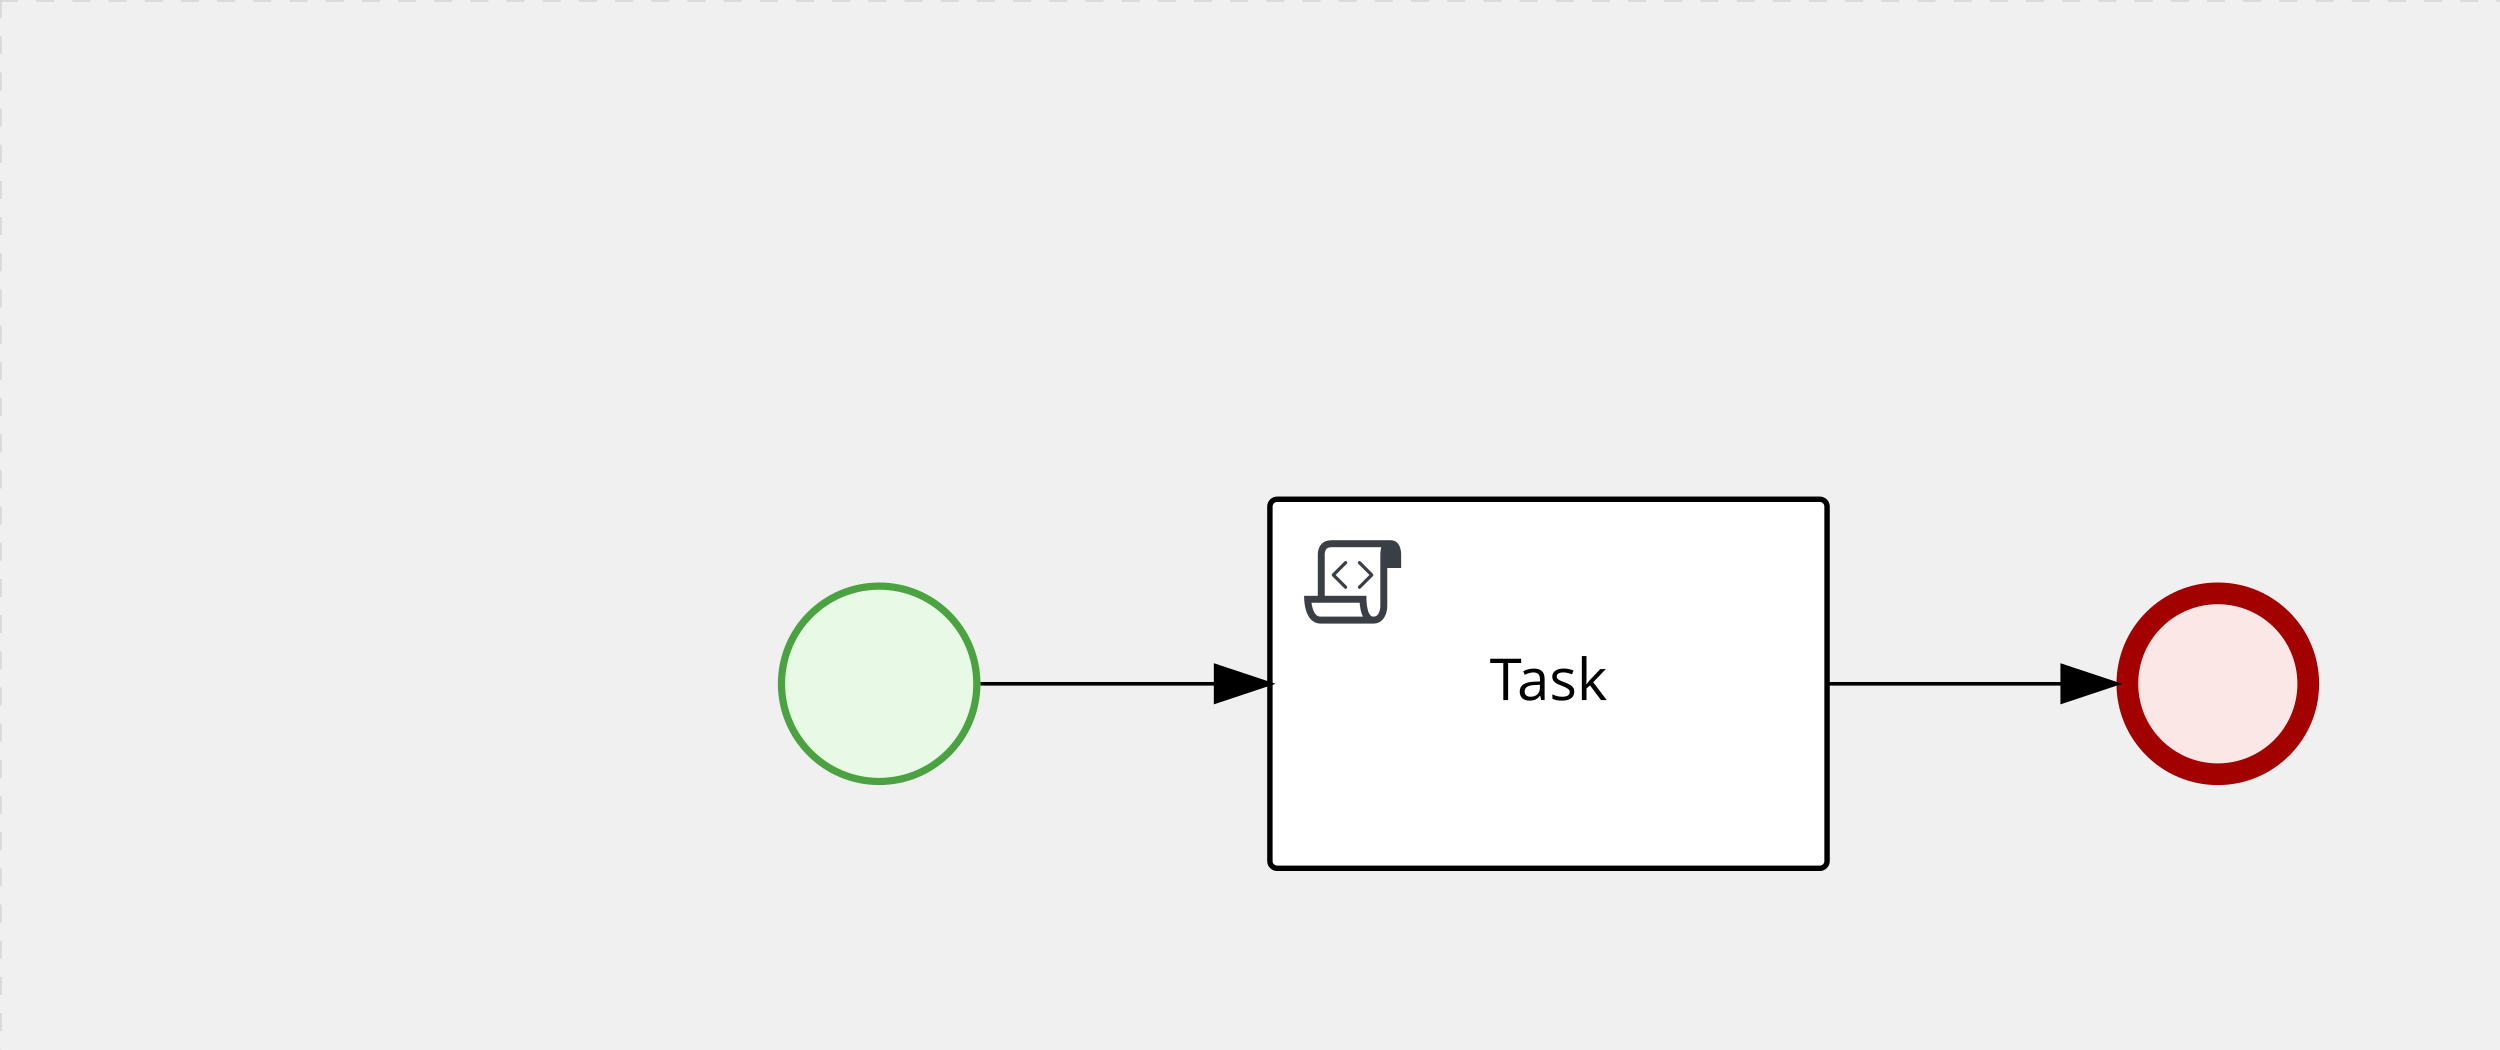
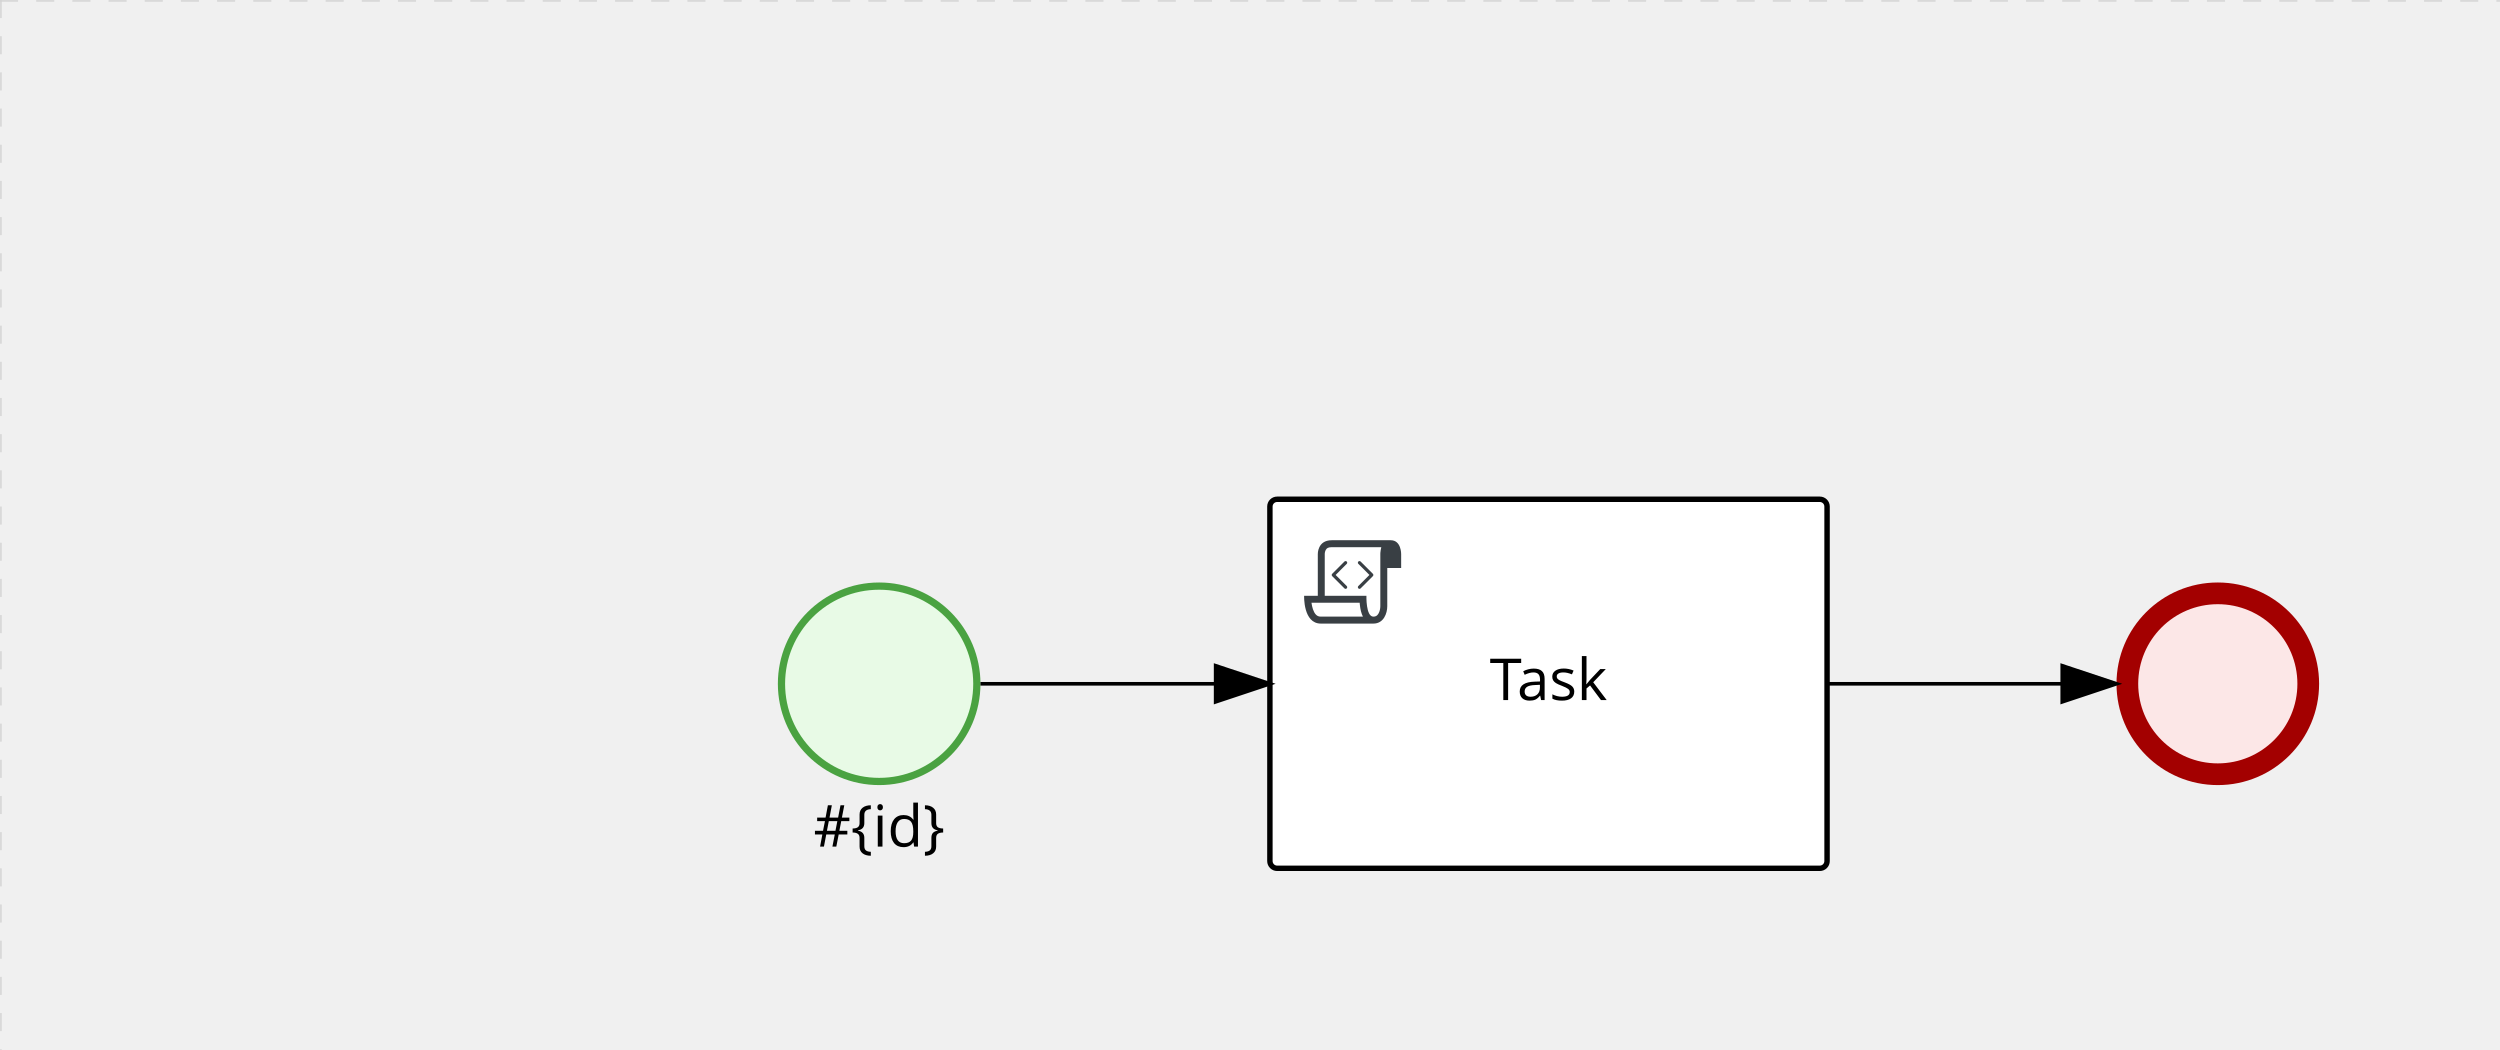
<svg xmlns="http://www.w3.org/2000/svg" version="1.1" width="691" height="290" viewBox="0 0 691 290">
  <defs />
  <g transform="matrix(1,0,0,1,0,0)">
    <g>
      <g>
        <g>
          <path fill="none" stroke="#d3d3d3" paint-order="fill stroke markers" d=" M 0 0 L 1200 0" stroke-miterlimit="10" stroke-opacity="0.8" stroke-dasharray="5" />
        </g>
        <g>
          <path fill="none" stroke="#d3d3d3" paint-order="fill stroke markers" d=" M 0 0 L 0 800" stroke-miterlimit="10" stroke-opacity="0.8" stroke-dasharray="5" />
        </g>
      </g>
-       <g id="_EBD32105-72D1-4E6E-A823-C0B1B10E2B30" bpmn2nodeid="_EBD32105-72D1-4E6E-A823-C0B1B10E2B30" transform="matrix(1,0,0,1,215,161)">
-         <g>
-           <path fill="none" stroke="none" />
-         </g>
-         <g transform="matrix(0.125,0,0,0.125,0,0)">
-           <g transform="matrix(1,0,0,1,0,0)">
-             <path fill="#e8fae6" stroke="none" id="_EBD32105-72D1-4E6E-A823-C0B1B10E2B30?shapeType=BACKGROUND" paint-order="stroke fill markers" d=" M 0 0 M 444 224 C 444 263.9 434.2 300.8 414.4 334.5 C 394.7 368.2 368 394.9 334.4 414.5 C 300.8 434.1 263.9 444 224 444 C 184.1 444 147.2 434.2 113.5 414.4 C 79.8 394.7 53.1 368 33.5 334.4 C 13.9 300.8 4 263.9 4 224 C 4 184.1 13.8 147.2 33.6 113.5 C 53.4 79.8 80.1 53.1 113.6 33.5 C 147.1 13.9 184.1 4 224 4 C 263.9 4 300.8 13.8 334.5 33.6 C 368.2 53.4 394.9 80.1 414.5 113.6 C 434.1 147.1 444 184.1 444 224 Z" />
-           </g>
-           <g>
-             <g transform="matrix(1,0,0,1,0,0)">
-               <g transform="matrix(1,0,0,1,0,0)">
-                 <path fill="rgb(74,162,65)" stroke="none" id="_EBD32105-72D1-4E6E-A823-C0B1B10E2B30?shapeType=BORDER&amp;renderType=FILL" paint-order="stroke fill markers" d=" M 0 0 M 224 0 C 100.3 0 0 100.3 0 224 C 0 347.7 100.3 448 224 448 C 347.7 448 448 347.7 448 224 C 448 100.3 347.7 0 224 0 Z M 0 0 M 224 432 C 109.1 432 16 338.9 16 224 C 16 109.1 109.1 16 224 16 C 338.9 16 432 109.1 432 224 C 432 338.9 338.9 432 224 432 Z" />
-               </g>
-             </g>
-           </g>
-         </g>
-         <g transform="matrix(1,0,0,1,28,61)" />
-       </g>
-       <g transform="matrix(1,0,0,1,215,161)" />
-       <g id="_F79EA075-0E82-4526-9A7C-DAFD4A1CD0CE" bpmn2nodeid="_F79EA075-0E82-4526-9A7C-DAFD4A1CD0CE" transform="matrix(1,0,0,1,585,161)">
-         <g>
-           <path fill="none" stroke="none" />
-         </g>
-         <g transform="matrix(0.125,0,0,0.125,0,0)">
-           <g transform="matrix(1,0,0,1,0,0)">
-             <path fill="#fce7e7" stroke="none" id="_F79EA075-0E82-4526-9A7C-DAFD4A1CD0CE?shapeType=BACKGROUND" paint-order="stroke fill markers" d=" M 0 0 M 444 224 C 444 263.9 434.2 300.8 414.4 334.5 C 394.7 368.2 368 394.9 334.4 414.5 C 300.8 434.1 263.9 444 224 444 C 184.1 444 147.2 434.2 113.5 414.4 C 79.8 394.7 53.1 368 33.5 334.4 C 13.9 300.8 4 263.9 4 224 C 4 184.1 13.8 147.2 33.6 113.5 C 53.4 79.8 80.1 53.1 113.6 33.5 C 147.1 13.9 184.1 4 224 4 C 263.9 4 300.8 13.8 334.5 33.6 C 368.2 53.4 394.9 80.1 414.5 113.6 C 434.1 147.1 444 184.1 444 224 Z" />
-           </g>
-           <g>
-             <g transform="matrix(1,0,0,1,0,0)">
-               <g transform="matrix(1,0,0,1,0,0)">
-                 <path fill="rgb(163,0,0)" stroke="none" id="_F79EA075-0E82-4526-9A7C-DAFD4A1CD0CE?shapeType=BORDER&amp;renderType=FILL" paint-order="stroke fill markers" d=" M 0 0 M 224 0 C 100.3 0 0 100.3 0 224 C 0 347.7 100.3 448 224 448 C 347.7 448 448 347.7 448 224 C 448 100.3 347.7 0 224 0 Z M 0 0 M 224 400 C 126.8 400 48 321.2 48 224 C 48 126.8 126.8 48 224 48 C 321.2 48 400 126.8 400 224 C 400 321.2 321.2 400 224 400 Z" />
-               </g>
-             </g>
-           </g>
-         </g>
-         <g transform="matrix(1,0,0,1,28,61)" />
-       </g>
-       <g transform="matrix(1,0,0,1,585,161)" />
      <g id="_2A86A7B9-A7CA-4836-9B2C-65659EC8ED44" bpmn2nodeid="_2A86A7B9-A7CA-4836-9B2C-65659EC8ED44" transform="matrix(1,0,0,1,351,138)">
        <g>
          <path fill="none" stroke="none" />
        </g>
        <g transform="matrix(1,0,0,1,0,0)">
          <path fill="#ffffff" stroke="none" id="_2A86A7B9-A7CA-4836-9B2C-65659EC8ED44?shapeType=BACKGROUND" paint-order="stroke fill markers" d=" M 2 0 L 152 0 L 152 0 A 2 2 0 0 1 154 2 L 154 100 L 154 100 A 2 2 0 0 1 152 102 L 2 102 L 2 102 A 2 2 0 0 1 0 100 L 0 2 L 0 2 A 2 2 0 0 1 2 0 Z" />
        </g>
        <g transform="matrix(1,0,0,1,0,0)">
          <path fill="none" stroke="rgb(0,0,0)" id="_2A86A7B9-A7CA-4836-9B2C-65659EC8ED44?shapeType=BORDER&amp;renderType=STROKE" paint-order="fill stroke markers" d=" M 2 0 L 152 0 L 152 0 A 2 2 0 0 1 154 2 L 154 100 L 154 100 A 2 2 0 0 1 152 102 L 2 102 L 2 102 A 2 2 0 0 1 0 100 L 0 2 L 0 2 A 2 2 0 0 1 2 0 Z" stroke-miterlimit="10" stroke-width="1.5" stroke-dasharray="" />
        </g>
        <g>
          <g transform="matrix(0.06,0,0,0.06,9.4,9.4)">
            <g transform="matrix(1,0,0,1,0,0)">
              <path fill="#393f44" stroke="none" id="_2A86A7B9-A7CA-4836-9B2C-65659EC8ED44undefined" paint-order="stroke fill markers" d=" M 0 0 M 197.3 130.2 C 194.4 127.3 189.6 127.3 186.7 130.2 L 130.2 186.7 C 127.3 189.6 127.3 194.4 130.2 197.3 L 186.7 253.8 C 188.1 255.3 190.1 256 192 256 C 193.9 256 195.9 255.3 197.3 253.7 C 200.2 250.8 200.2 246 197.3 243.1 L 146.2 192 L 197.3 140.8 C 200.2 137.9 200.2 133.1 197.3 130.2 Z" />
            </g>
            <g transform="matrix(1,0,0,1,0,0)">
              <path fill="#393f44" stroke="none" id="_2A86A7B9-A7CA-4836-9B2C-65659EC8ED44undefined" paint-order="stroke fill markers" d=" M 0 0 M 261.3 130.2 C 258.4 127.3 253.6 127.3 250.7 130.2 C 247.8 133.1 247.8 137.9 250.7 140.8 L 301.8 191.9 L 250.7 243 C 247.8 245.9 247.8 250.7 250.7 253.6 C 252.1 255.3 254.1 256 256 256 C 257.9 256 259.9 255.3 261.3 253.8 L 317.8 197.3 C 320.7 194.4 320.7 189.6 317.8 186.7 L 261.3 130.2 Z" />
            </g>
            <g transform="matrix(1,0,0,1,0,0)">
              <path fill="#393f44" stroke="none" id="_2A86A7B9-A7CA-4836-9B2C-65659EC8ED44undefined" paint-order="stroke fill markers" d=" M 0 0 M 400 32 C 400 32 152.8 32 128 32 C 62 32 64 96 64 96 L 64 288 L 1 288 C 1 288 -4 416 78 416 L 320 416 C 368 416 384 368 384 336 C 384 314.2 384 224.4 384 160 L 448 160 L 448 96 C 448 96 449 32 400 32 Z M 0 0 M 78 383.9 C 68.5 383.9 61.6 381.1 55.5 374.9 C 43.4 362.4 37.5 339.6 34.9 320 L 256.9 320 C 257.1 322.7 257.3 325.4 257.6 328.2 C 260 351.6 264.7 370.1 271.9 383.9 L 78 383.9 L 78 383.9 Z M 0 0 M 352 336 C 352 345.9 349.6 360.3 342.9 371 C 337.2 380.1 330.4 384 320 384 C 285 384 288 288 288 288 L 96 288 L 96 96 L 96 95.9 L 96 95.1 C 96 90.6 97.6 78.3 104.7 71.2 C 106.5 69.4 111.9 64 128 64 L 356.5 64 C 354.4 72.8 352.8 81.8 352.2 89.9 C 352.2 90.5 352.1 91.1 352.1 91.7 C 352.1 92 352.1 92.3 352.1 92.6 C 352 94.8 352 96 352 96 L 352 160 L 352 336 Z" />
            </g>
          </g>
        </g>
        <g transform="matrix(1,0,0,1,60.75,43.5)">
          <text fill="#000000" stroke="none" font-family="Open Sans" font-size="12pt" font-style="normal" font-weight="normal" text-decoration="normal" x="16.25" y="12" text-anchor="middle" dominant-baseline="alphabetic">Task</text>
        </g>
      </g>
+       <g id="_F79EA075-0E82-4526-9A7C-DAFD4A1CD0CE" bpmn2nodeid="_F79EA075-0E82-4526-9A7C-DAFD4A1CD0CE" transform="matrix(1,0,0,1,585,161)">
+         <g>
+           <path fill="none" stroke="none" />
+         </g>
+         <g transform="matrix(0.125,0,0,0.125,0,0)">
+           <g transform="matrix(1,0,0,1,0,0)">
+             <path fill="#fce7e7" stroke="none" id="_F79EA075-0E82-4526-9A7C-DAFD4A1CD0CE?shapeType=BACKGROUND" paint-order="stroke fill markers" d=" M 0 0 M 444 224 C 444 263.9 434.2 300.8 414.4 334.5 C 394.7 368.2 368 394.9 334.4 414.5 C 300.8 434.1 263.9 444 224 444 C 184.1 444 147.2 434.2 113.5 414.4 C 79.8 394.7 53.1 368 33.5 334.4 C 13.9 300.8 4 263.9 4 224 C 4 184.1 13.8 147.2 33.6 113.5 C 53.4 79.8 80.1 53.1 113.6 33.5 C 147.1 13.9 184.1 4 224 4 C 263.9 4 300.8 13.8 334.5 33.6 C 368.2 53.4 394.9 80.1 414.5 113.6 C 434.1 147.1 444 184.1 444 224 Z" />
+           </g>
+           <g>
+             <g transform="matrix(1,0,0,1,0,0)">
+               <g transform="matrix(1,0,0,1,0,0)">
+                 <path fill="#a30000" stroke="none" id="_F79EA075-0E82-4526-9A7C-DAFD4A1CD0CE?shapeType=BORDER&amp;renderType=FILL" paint-order="stroke fill markers" d=" M 0 0 M 224 0 C 100.3 0 0 100.3 0 224 C 0 347.7 100.3 448 224 448 C 347.7 448 448 347.7 448 224 C 448 100.3 347.7 0 224 0 Z M 0 0 M 224 400 C 126.8 400 48 321.2 48 224 C 48 126.8 126.8 48 224 48 C 321.2 48 400 126.8 400 224 C 400 321.2 321.2 400 224 400 Z" />
+               </g>
+             </g>
+           </g>
+         </g>
+         <g transform="matrix(1,0,0,1,28,61)" />
+       </g>
+       <g id="_EBD32105-72D1-4E6E-A823-C0B1B10E2B30" bpmn2nodeid="_EBD32105-72D1-4E6E-A823-C0B1B10E2B30" transform="matrix(1,0,0,1,215,161)">
+         <g>
+           <path fill="none" stroke="none" />
+         </g>
+         <g transform="matrix(0.125,0,0,0.125,0,0)">
+           <g transform="matrix(1,0,0,1,0,0)">
+             <path fill="#e8fae6" stroke="none" id="_EBD32105-72D1-4E6E-A823-C0B1B10E2B30?shapeType=BACKGROUND" paint-order="stroke fill markers" d=" M 0 0 M 444 224 C 444 263.9 434.2 300.8 414.4 334.5 C 394.7 368.2 368 394.9 334.4 414.5 C 300.8 434.1 263.9 444 224 444 C 184.1 444 147.2 434.2 113.5 414.4 C 79.8 394.7 53.1 368 33.5 334.4 C 13.9 300.8 4 263.9 4 224 C 4 184.1 13.8 147.2 33.6 113.5 C 53.4 79.8 80.1 53.1 113.6 33.5 C 147.1 13.9 184.1 4 224 4 C 263.9 4 300.8 13.8 334.5 33.6 C 368.2 53.4 394.9 80.1 414.5 113.6 C 434.1 147.1 444 184.1 444 224 Z" />
+           </g>
+           <g>
+             <g transform="matrix(1,0,0,1,0,0)">
+               <g transform="matrix(1,0,0,1,0,0)">
+                 <path fill="rgb(74,162,65)" stroke="none" id="_EBD32105-72D1-4E6E-A823-C0B1B10E2B30?shapeType=BORDER&amp;renderType=FILL" paint-order="stroke fill markers" d=" M 0 0 M 224 0 C 100.3 0 0 100.3 0 224 C 0 347.7 100.3 448 224 448 C 347.7 448 448 347.7 448 224 C 448 100.3 347.7 0 224 0 Z M 0 0 M 224 432 C 109.1 432 16 338.9 16 224 C 16 109.1 109.1 16 224 16 C 338.9 16 432 109.1 432 224 C 432 338.9 338.9 432 224 432 Z" />
+               </g>
+             </g>
+           </g>
+         </g>
+         <g transform="matrix(1,0,0,1,9.84375,61)">
+           <text fill="#000000" stroke="none" font-family="Open Sans" font-size="12pt" font-style="normal" font-weight="normal" text-decoration="normal" x="18.156" y="12" text-anchor="middle" dominant-baseline="alphabetic">#{id}</text>
+         </g>
+       </g>
      <g id="_ECD9C095-A06C-463A-99EA-BDEBDBBA6709" bpmn2nodeid="_ECD9C095-A06C-463A-99EA-BDEBDBBA6709">
        <g>
          <path fill="none" stroke="#000000" paint-order="fill stroke markers" d=" M 271 189 L 336 189" stroke-miterlimit="10" stroke-dasharray="" />
        </g>
        <g transform="matrix(1,0,0,1,271,189)" />
        <g transform="matrix(6.123233995736766e-17,1,-1,6.123233995736766e-17,351,184)">
          <path fill="#000000" stroke="#000000" paint-order="fill stroke markers" d=" M 10 15 L 0 15 L 5 0 Z" stroke-miterlimit="10" stroke-dasharray="" />
        </g>
        <g transform="matrix(1,0,0,1,271,179)" />
      </g>
      <g id="_A4E5AE98-51A5-44E2-AAC7-52DB6060364C" bpmn2nodeid="_A4E5AE98-51A5-44E2-AAC7-52DB6060364C">
        <g>
          <path fill="none" stroke="#000000" paint-order="fill stroke markers" d=" M 505 189 L 570 189" stroke-miterlimit="10" stroke-dasharray="" />
        </g>
        <g transform="matrix(1,0,0,1,505,189)" />
        <g transform="matrix(6.123233995736766e-17,1,-1,6.123233995736766e-17,585,184)">
          <path fill="#000000" stroke="#000000" paint-order="fill stroke markers" d=" M 10 15 L 0 15 L 5 0 Z" stroke-miterlimit="10" stroke-dasharray="" />
        </g>
        <g transform="matrix(1,0,0,1,505,179)" />
      </g>
      <g transform="matrix(1,0,0,1,351,138)" />
+       <g transform="matrix(1,0,0,1,585,161)" />
+       <g transform="matrix(1,0,0,1,215,161)" />
    </g>
  </g>
</svg>
